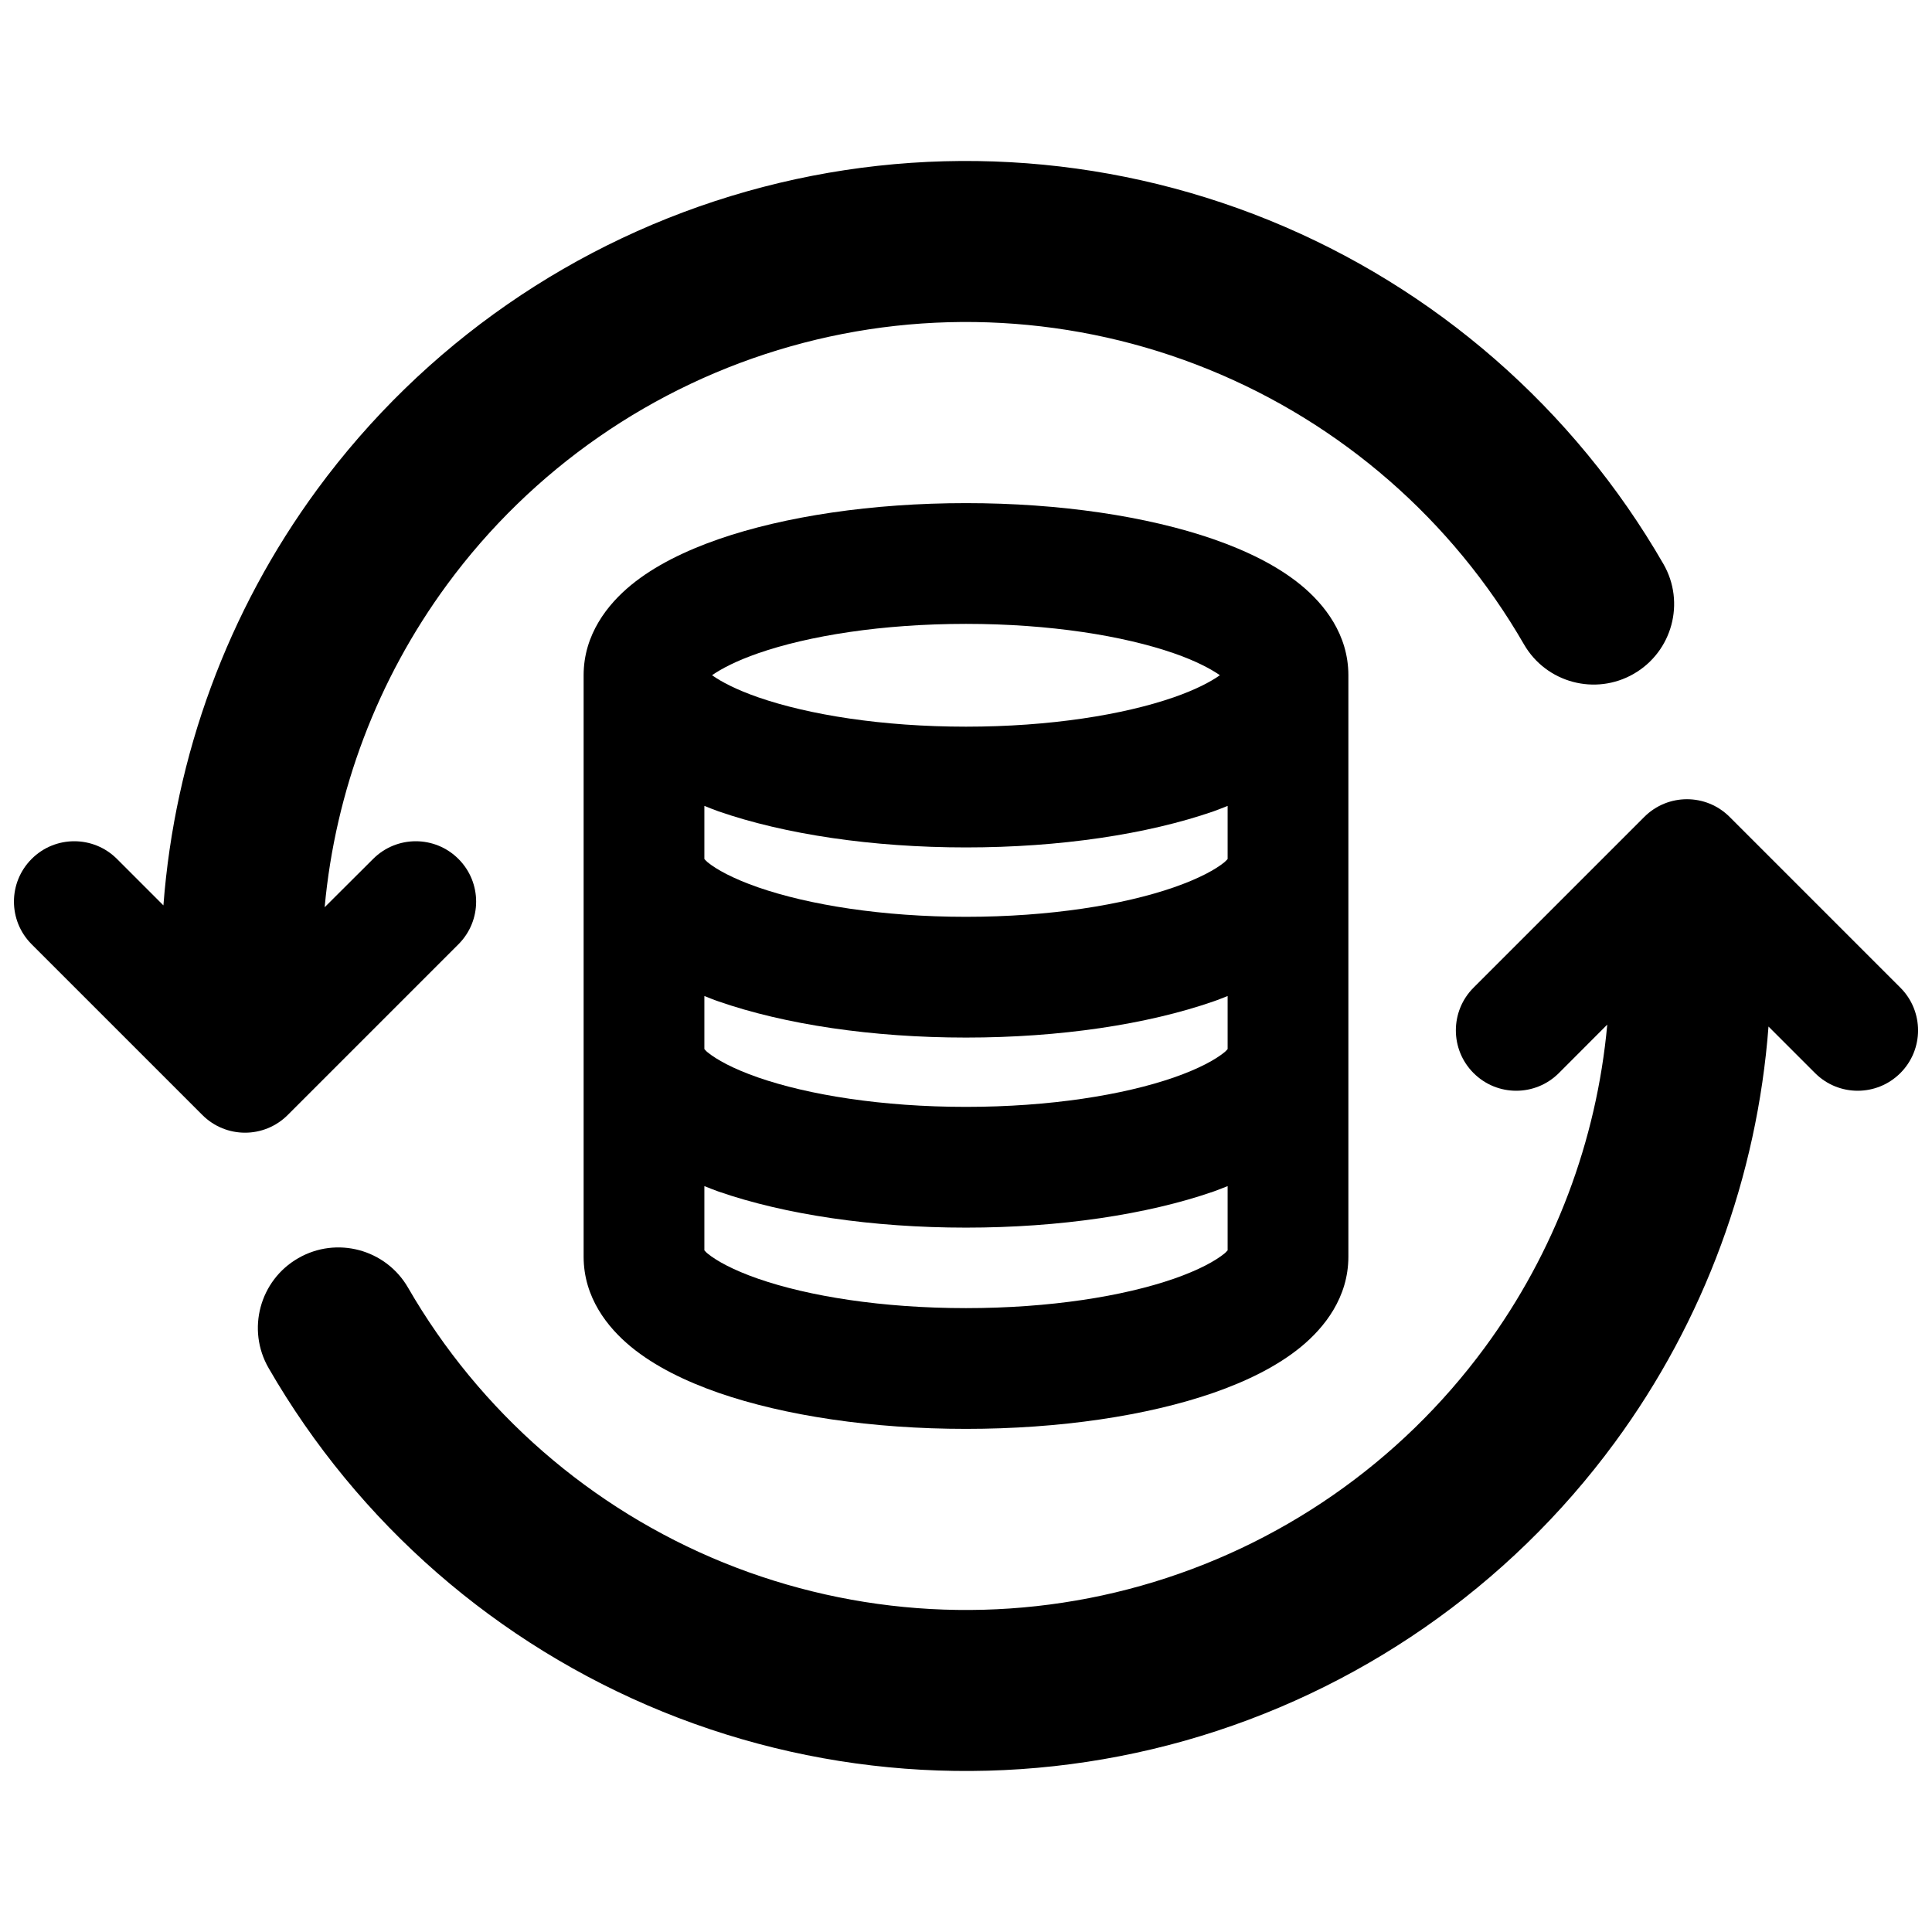
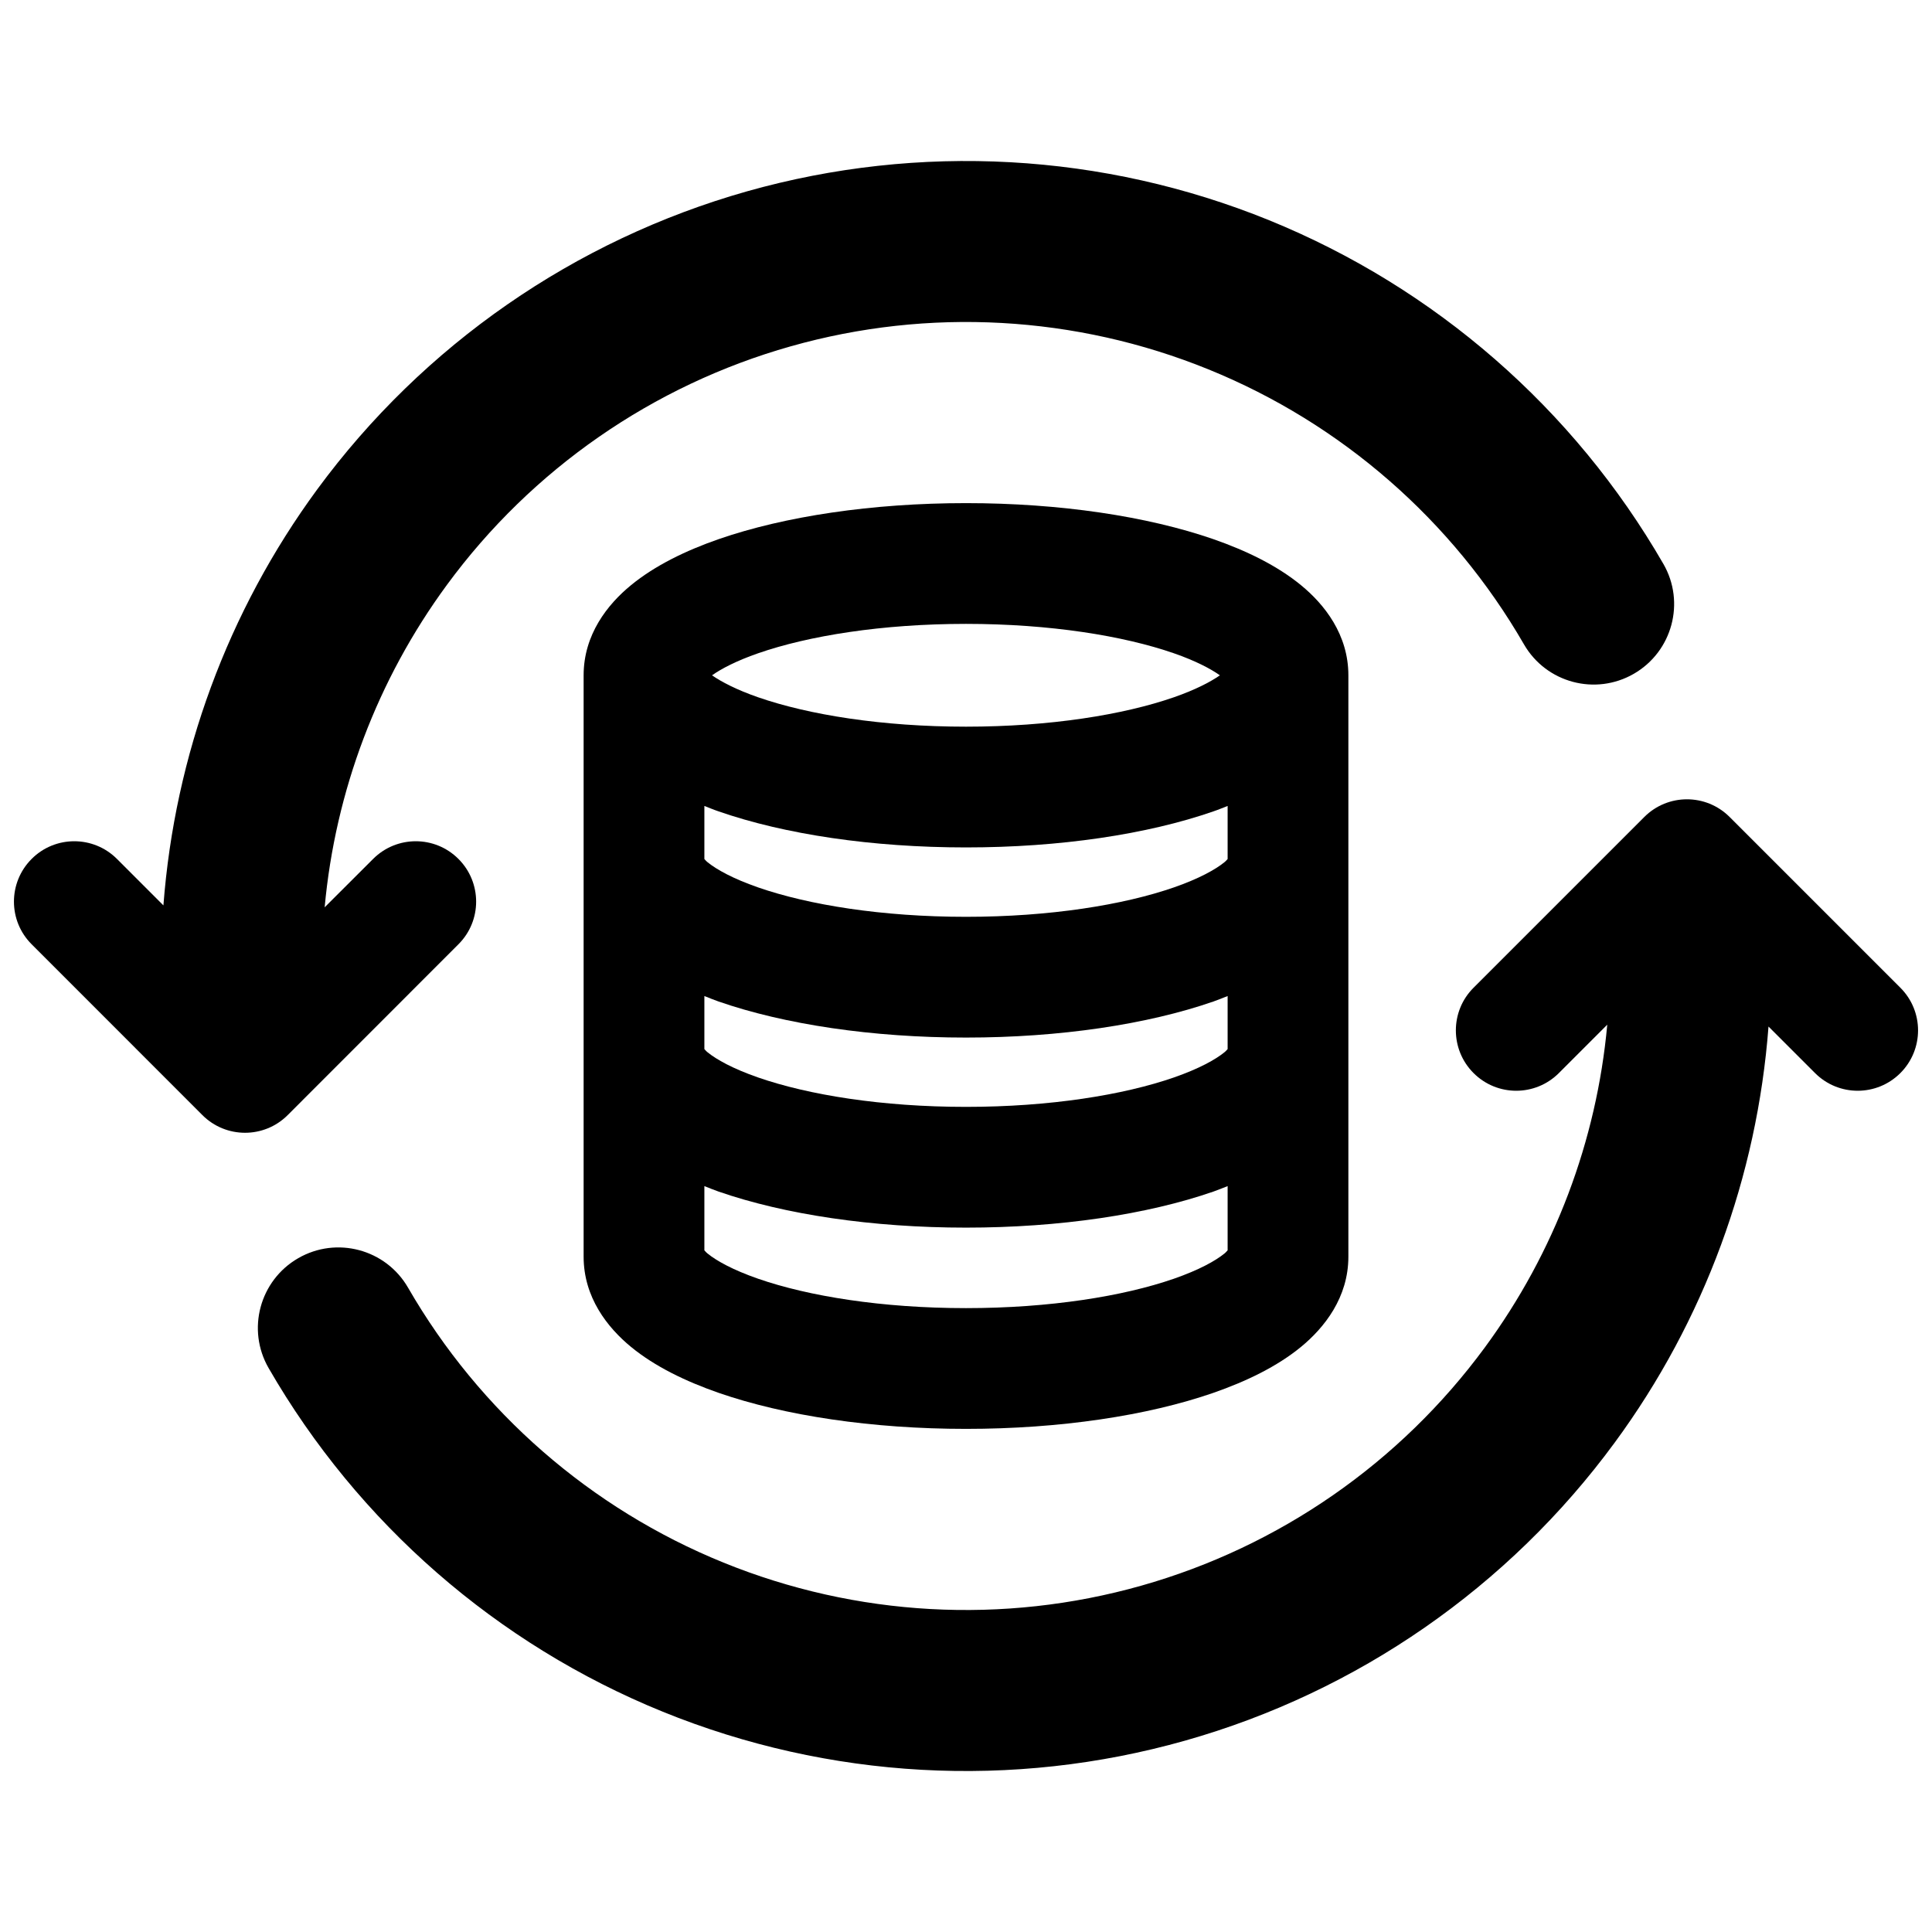
<svg xmlns="http://www.w3.org/2000/svg" width="24" height="24" viewBox="0 0 24 24" fill="none">
-   <path d="M20.426 10.148C20.719 9.855 21.193 9.855 21.486 10.148L23.607 12.269C23.9 12.562 23.9 13.037 23.607 13.33C23.314 13.623 22.84 13.623 22.547 13.33L21.969 12.752C21.828 14.613 21.172 16.406 20.058 17.921C18.741 19.714 16.862 21.017 14.721 21.623C12.579 22.228 10.296 22.102 8.234 21.264C6.172 20.425 4.449 18.923 3.337 16.995C3.061 16.517 3.226 15.905 3.704 15.63C4.182 15.354 4.793 15.518 5.069 15.996C5.959 17.538 7.338 18.74 8.987 19.411C10.637 20.081 12.463 20.183 14.177 19.698C15.89 19.214 17.393 18.171 18.447 16.736C19.312 15.559 19.834 14.172 19.966 12.728L19.365 13.33C19.072 13.623 18.598 13.623 18.305 13.33C18.012 13.037 18.012 12.562 18.305 12.269L20.426 10.148Z" fill="black" style="fill:black;fill-opacity:1;" />
-   <path fill-rule="evenodd" clip-rule="evenodd" d="M12 6.25C13.165 6.25 14.252 6.413 15.074 6.698C15.482 6.84 15.865 7.025 16.161 7.268C16.452 7.507 16.75 7.882 16.75 8.388V15.611C16.75 16.118 16.452 16.492 16.161 16.731C15.865 16.974 15.482 17.16 15.074 17.302C14.252 17.587 13.165 17.75 12 17.75C10.835 17.75 9.748 17.587 8.926 17.302C8.518 17.16 8.135 16.974 7.839 16.731C7.548 16.492 7.25 16.118 7.25 15.611V8.388C7.25 7.882 7.548 7.507 7.839 7.268C8.135 7.025 8.518 6.84 8.926 6.698C9.748 6.413 10.835 6.25 12 6.25ZM15.074 14.802C14.252 15.087 13.165 15.25 12 15.25C10.835 15.25 9.748 15.087 8.926 14.802C8.866 14.781 8.808 14.757 8.75 14.734V15.532C8.76 15.542 8.771 15.557 8.79 15.572C8.899 15.661 9.102 15.775 9.418 15.885C10.044 16.102 10.956 16.25 12 16.25C13.043 16.25 13.956 16.102 14.582 15.885C14.898 15.775 15.101 15.661 15.21 15.572C15.229 15.557 15.24 15.542 15.25 15.532V14.734C15.192 14.757 15.134 14.781 15.074 14.802ZM15.074 12.44C14.252 12.726 13.165 12.889 12 12.889C10.835 12.889 9.748 12.726 8.926 12.44C8.866 12.42 8.808 12.395 8.75 12.373V13.032C8.76 13.042 8.771 13.057 8.79 13.072C8.899 13.161 9.102 13.275 9.418 13.385C10.044 13.602 10.956 13.75 12 13.75C13.043 13.75 13.956 13.602 14.582 13.385C14.898 13.275 15.101 13.161 15.21 13.072C15.229 13.057 15.24 13.042 15.25 13.032V12.373C15.192 12.395 15.134 12.42 15.074 12.44ZM15.074 10.079C14.252 10.364 13.165 10.527 12 10.527C10.835 10.527 9.748 10.364 8.926 10.079C8.866 10.058 8.808 10.034 8.75 10.011V10.671C8.76 10.681 8.771 10.695 8.79 10.711C8.899 10.8 9.102 10.913 9.418 11.023C10.044 11.24 10.956 11.389 12 11.389C13.043 11.389 13.956 11.24 14.582 11.023C14.898 10.913 15.101 10.8 15.21 10.711C15.229 10.695 15.24 10.681 15.25 10.671V10.011C15.192 10.034 15.134 10.058 15.074 10.079ZM12 7.75C10.956 7.75 10.043 7.898 9.418 8.115C9.148 8.209 8.961 8.307 8.845 8.388C8.961 8.47 9.148 8.568 9.418 8.662C10.044 8.879 10.956 9.027 12 9.027C13.044 9.027 13.956 8.879 14.582 8.662C14.852 8.568 15.038 8.47 15.154 8.388C15.038 8.307 14.852 8.209 14.582 8.115C13.956 7.898 13.043 7.75 12 7.75Z" fill="black" style="fill:black;fill-opacity:1;" />
-   <path d="M9.279 2.377C11.421 1.771 13.704 1.898 15.766 2.736C17.827 3.574 19.551 5.077 20.663 7.005C20.939 7.483 20.774 8.094 20.296 8.37C19.818 8.646 19.207 8.482 18.931 8.004C18.041 6.461 16.662 5.259 15.013 4.589C13.363 3.918 11.537 3.817 9.823 4.302C8.11 4.786 6.607 5.829 5.553 7.263C4.688 8.441 4.165 9.827 4.033 11.27L4.635 10.67C4.928 10.377 5.402 10.377 5.695 10.67C5.988 10.963 5.988 11.437 5.695 11.73L3.574 13.851C3.281 14.144 2.807 14.144 2.514 13.851L0.393 11.73C0.1 11.437 0.1 10.963 0.393 10.67C0.685 10.377 1.16 10.377 1.453 10.67L2.03 11.247C2.171 9.386 2.828 7.594 3.941 6.079C5.259 4.285 7.138 2.982 9.279 2.377Z" fill="black" style="fill:black;fill-opacity:1;" />
+   <path d="M20.426 10.149C20.719 9.856 21.193 9.856 21.486 10.149L23.607 12.27C23.9 12.562 23.9 13.037 23.607 13.33C23.314 13.623 22.84 13.623 22.547 13.33L21.969 12.752C21.828 14.613 21.172 16.406 20.058 17.921C18.741 19.715 16.862 21.018 14.721 21.623C12.579 22.229 10.296 22.102 8.234 21.264C6.172 20.426 4.449 18.923 3.337 16.995C3.061 16.517 3.226 15.906 3.704 15.63C4.182 15.354 4.793 15.518 5.069 15.996C5.959 17.539 7.338 18.741 8.987 19.411C10.637 20.082 12.463 20.183 14.177 19.698C15.89 19.214 17.393 18.171 18.447 16.736C19.312 15.559 19.834 14.172 19.966 12.729L19.365 13.33C19.072 13.623 18.598 13.623 18.305 13.33C18.012 13.037 18.012 12.562 18.305 12.27L20.426 10.149Z" fill="black" style="fill:black;fill-opacity:1;" />
+   <path fill-rule="evenodd" clip-rule="evenodd" d="M12 6.25C13.165 6.25 14.252 6.413 15.074 6.698C15.482 6.84 15.865 7.026 16.161 7.269C16.452 7.507 16.75 7.882 16.75 8.389V15.611C16.75 16.118 16.452 16.493 16.161 16.732C15.865 16.975 15.482 17.16 15.074 17.302C14.252 17.587 13.165 17.75 12 17.75C10.835 17.75 9.748 17.587 8.926 17.302C8.518 17.16 8.135 16.975 7.839 16.732C7.548 16.493 7.25 16.118 7.25 15.611V8.389C7.25 7.882 7.548 7.507 7.839 7.269C8.135 7.026 8.518 6.84 8.926 6.698C9.748 6.413 10.835 6.25 12 6.25ZM15.074 14.802C14.252 15.087 13.165 15.25 12 15.25C10.835 15.25 9.748 15.087 8.926 14.802C8.866 14.781 8.808 14.757 8.75 14.734V15.532C8.76 15.542 8.771 15.557 8.79 15.572C8.899 15.661 9.102 15.775 9.418 15.885C10.044 16.102 10.956 16.25 12 16.25C13.043 16.25 13.956 16.102 14.582 15.885C14.898 15.775 15.101 15.661 15.21 15.572C15.229 15.557 15.24 15.542 15.25 15.532V14.734C15.192 14.757 15.134 14.781 15.074 14.802ZM15.074 12.441C14.252 12.726 13.165 12.889 12 12.889C10.835 12.889 9.748 12.726 8.926 12.441C8.866 12.42 8.808 12.396 8.75 12.373V13.032C8.76 13.042 8.771 13.057 8.79 13.072C8.899 13.161 9.102 13.275 9.418 13.385C10.044 13.602 10.956 13.75 12 13.75C13.043 13.75 13.956 13.602 14.582 13.385C14.898 13.275 15.101 13.161 15.21 13.072C15.229 13.057 15.24 13.042 15.25 13.032V12.373C15.192 12.396 15.134 12.42 15.074 12.441ZM15.074 10.079C14.252 10.365 13.165 10.527 12 10.527C10.835 10.527 9.748 10.365 8.926 10.079C8.866 10.059 8.808 10.034 8.75 10.012V10.671C8.76 10.681 8.771 10.696 8.79 10.711C8.899 10.8 9.102 10.914 9.418 11.024C10.044 11.241 10.956 11.389 12 11.389C13.043 11.389 13.956 11.241 14.582 11.024C14.898 10.914 15.101 10.8 15.21 10.711C15.229 10.696 15.24 10.681 15.25 10.671V10.012C15.192 10.034 15.134 10.059 15.074 10.079ZM12 7.75C10.956 7.75 10.043 7.898 9.418 8.115C9.148 8.209 8.961 8.307 8.845 8.389C8.961 8.47 9.148 8.568 9.418 8.662C10.044 8.879 10.956 9.027 12 9.027C13.044 9.027 13.956 8.879 14.582 8.662C14.852 8.568 15.038 8.47 15.154 8.389C15.038 8.307 14.852 8.209 14.582 8.115C13.956 7.898 13.043 7.75 12 7.75Z" fill="black" style="fill:black;fill-opacity:1;" />
+   <path d="M9.279 2.377C11.421 1.772 13.704 1.898 15.766 2.736C17.827 3.575 19.551 5.077 20.663 7.005C20.939 7.483 20.774 8.094 20.296 8.37C19.818 8.646 19.207 8.482 18.931 8.004C18.041 6.462 16.662 5.259 15.013 4.589C13.363 3.918 11.537 3.817 9.823 4.302C8.11 4.786 6.607 5.829 5.553 7.264C4.688 8.441 4.165 9.828 4.033 11.271L4.635 10.67C4.928 10.377 5.402 10.377 5.695 10.67C5.988 10.963 5.988 11.438 5.695 11.73L3.574 13.852C3.281 14.145 2.807 14.145 2.514 13.852L0.393 11.73C0.1 11.438 0.1 10.963 0.393 10.67C0.685 10.377 1.16 10.377 1.453 10.67L2.03 11.247C2.171 9.386 2.828 7.594 3.941 6.079C5.259 4.286 7.138 2.983 9.279 2.377Z" fill="black" style="fill:black;fill-opacity:1;" />
</svg>
